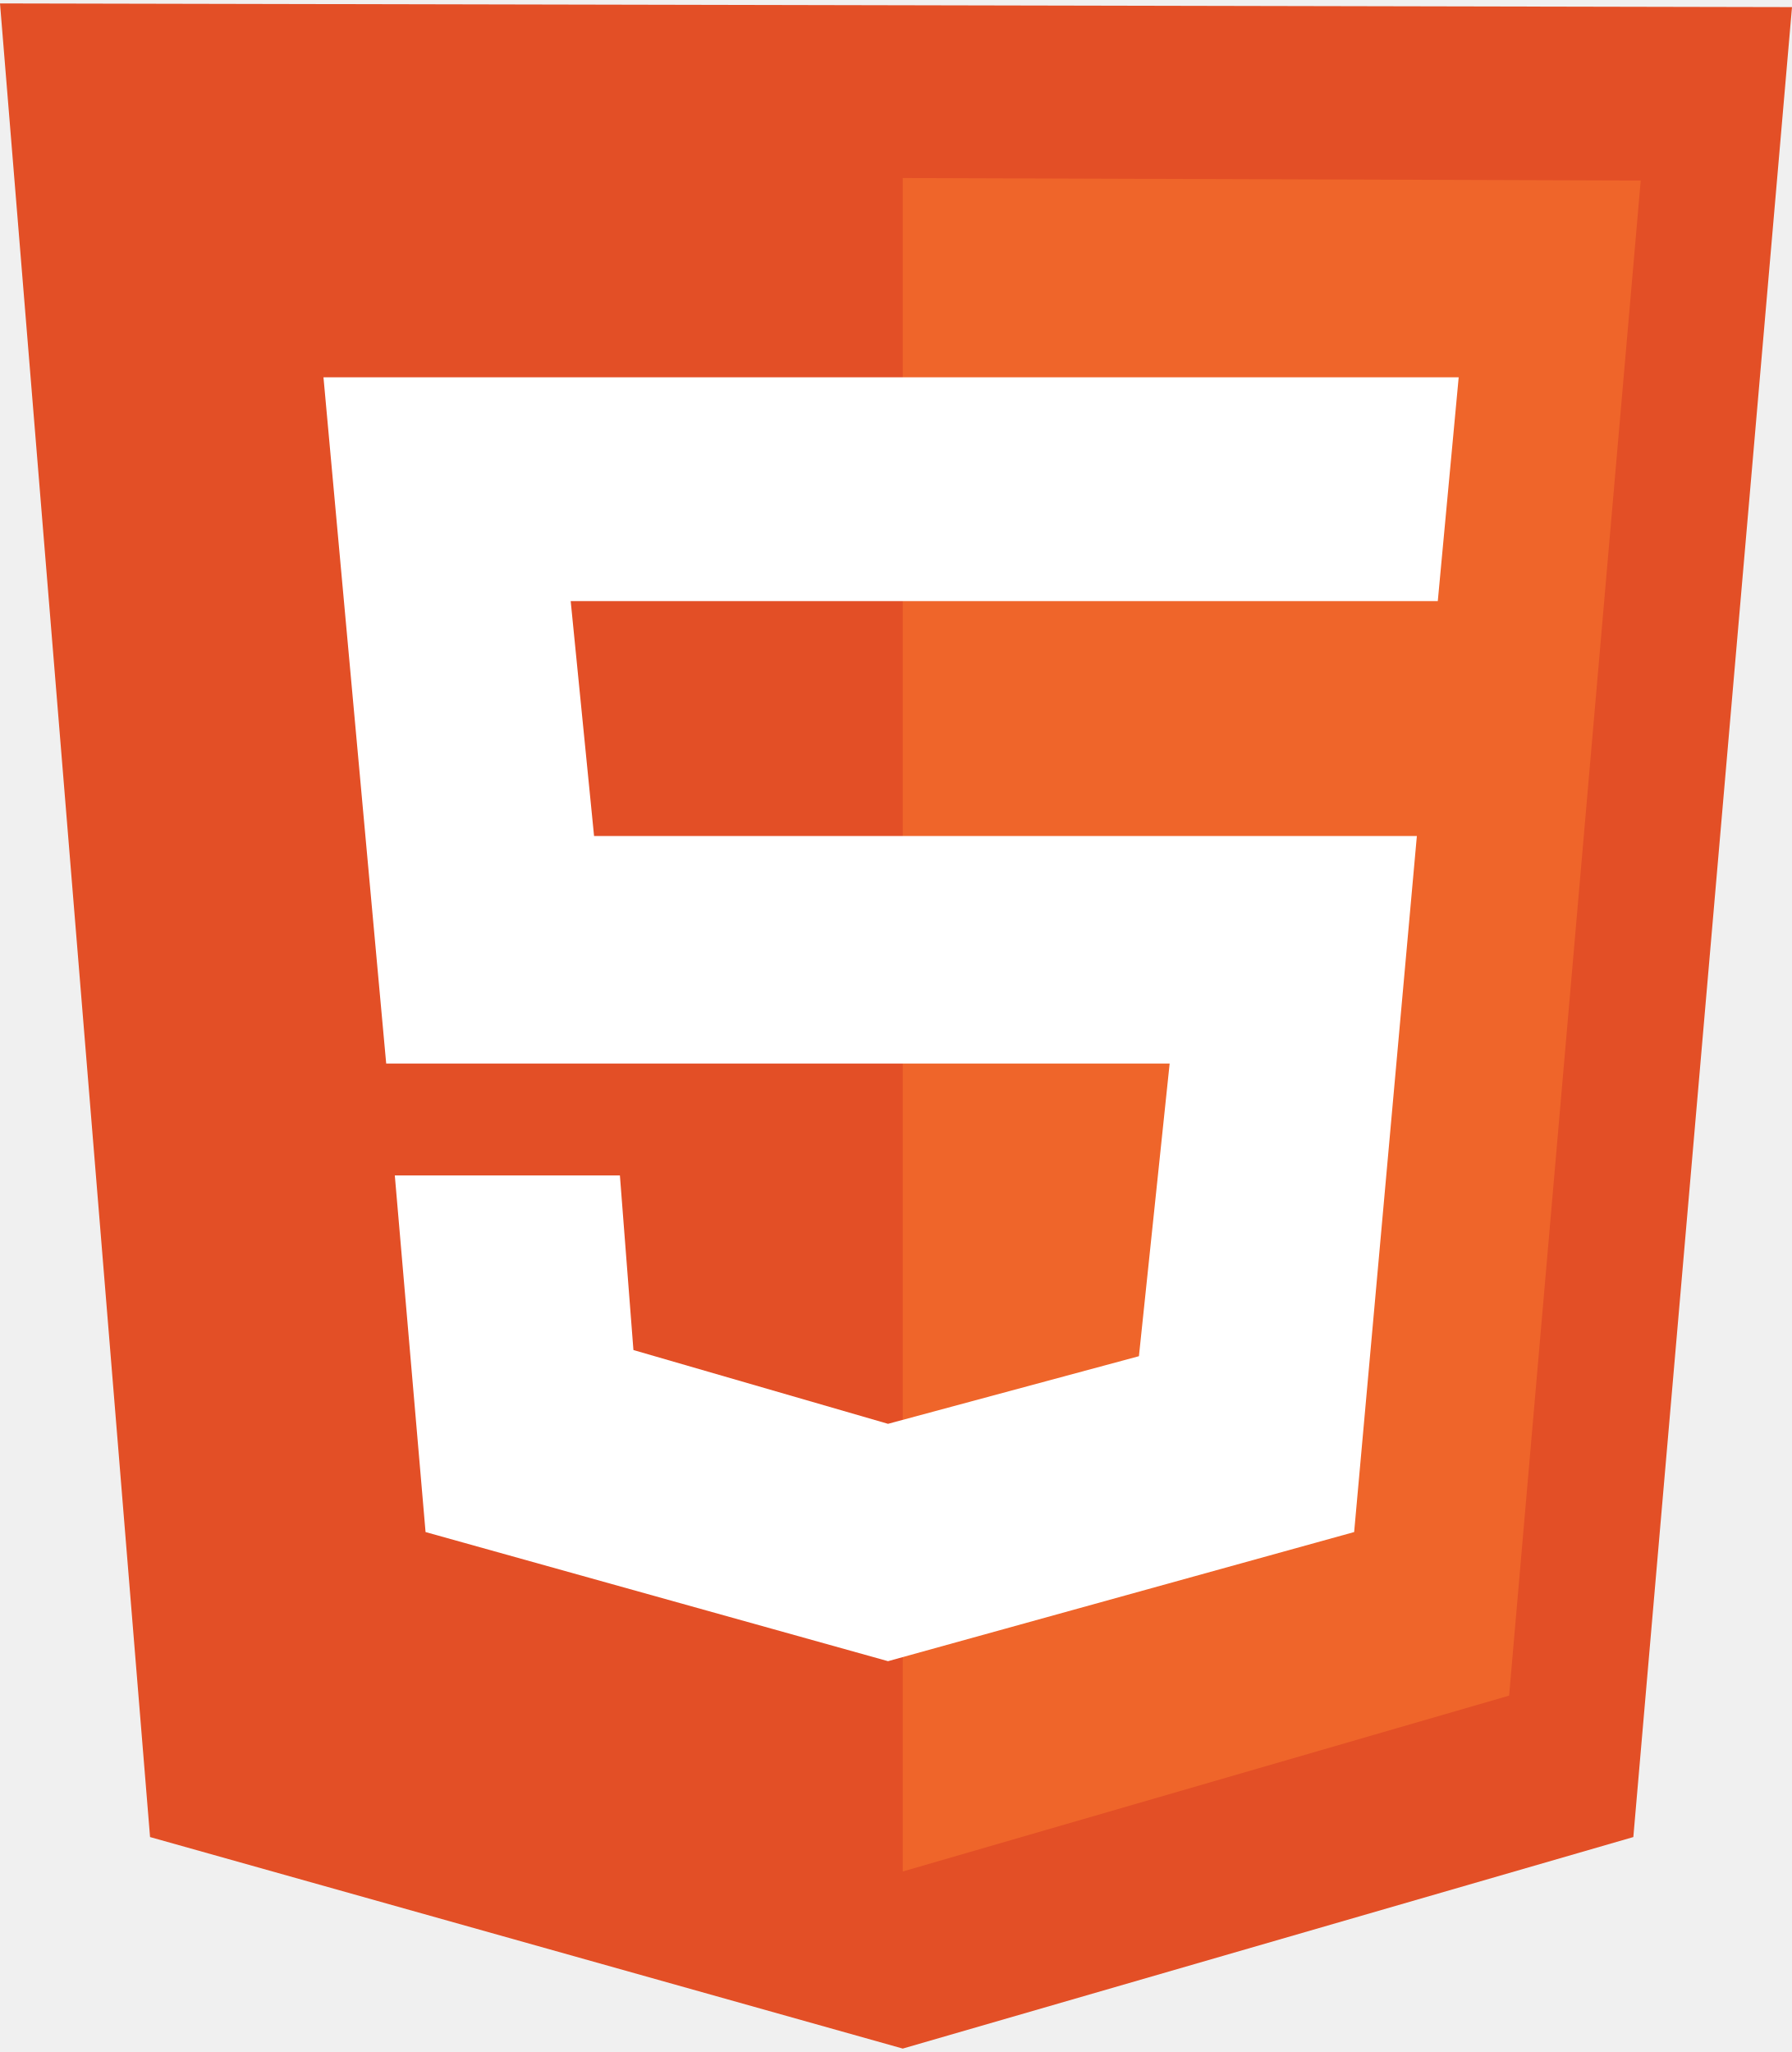
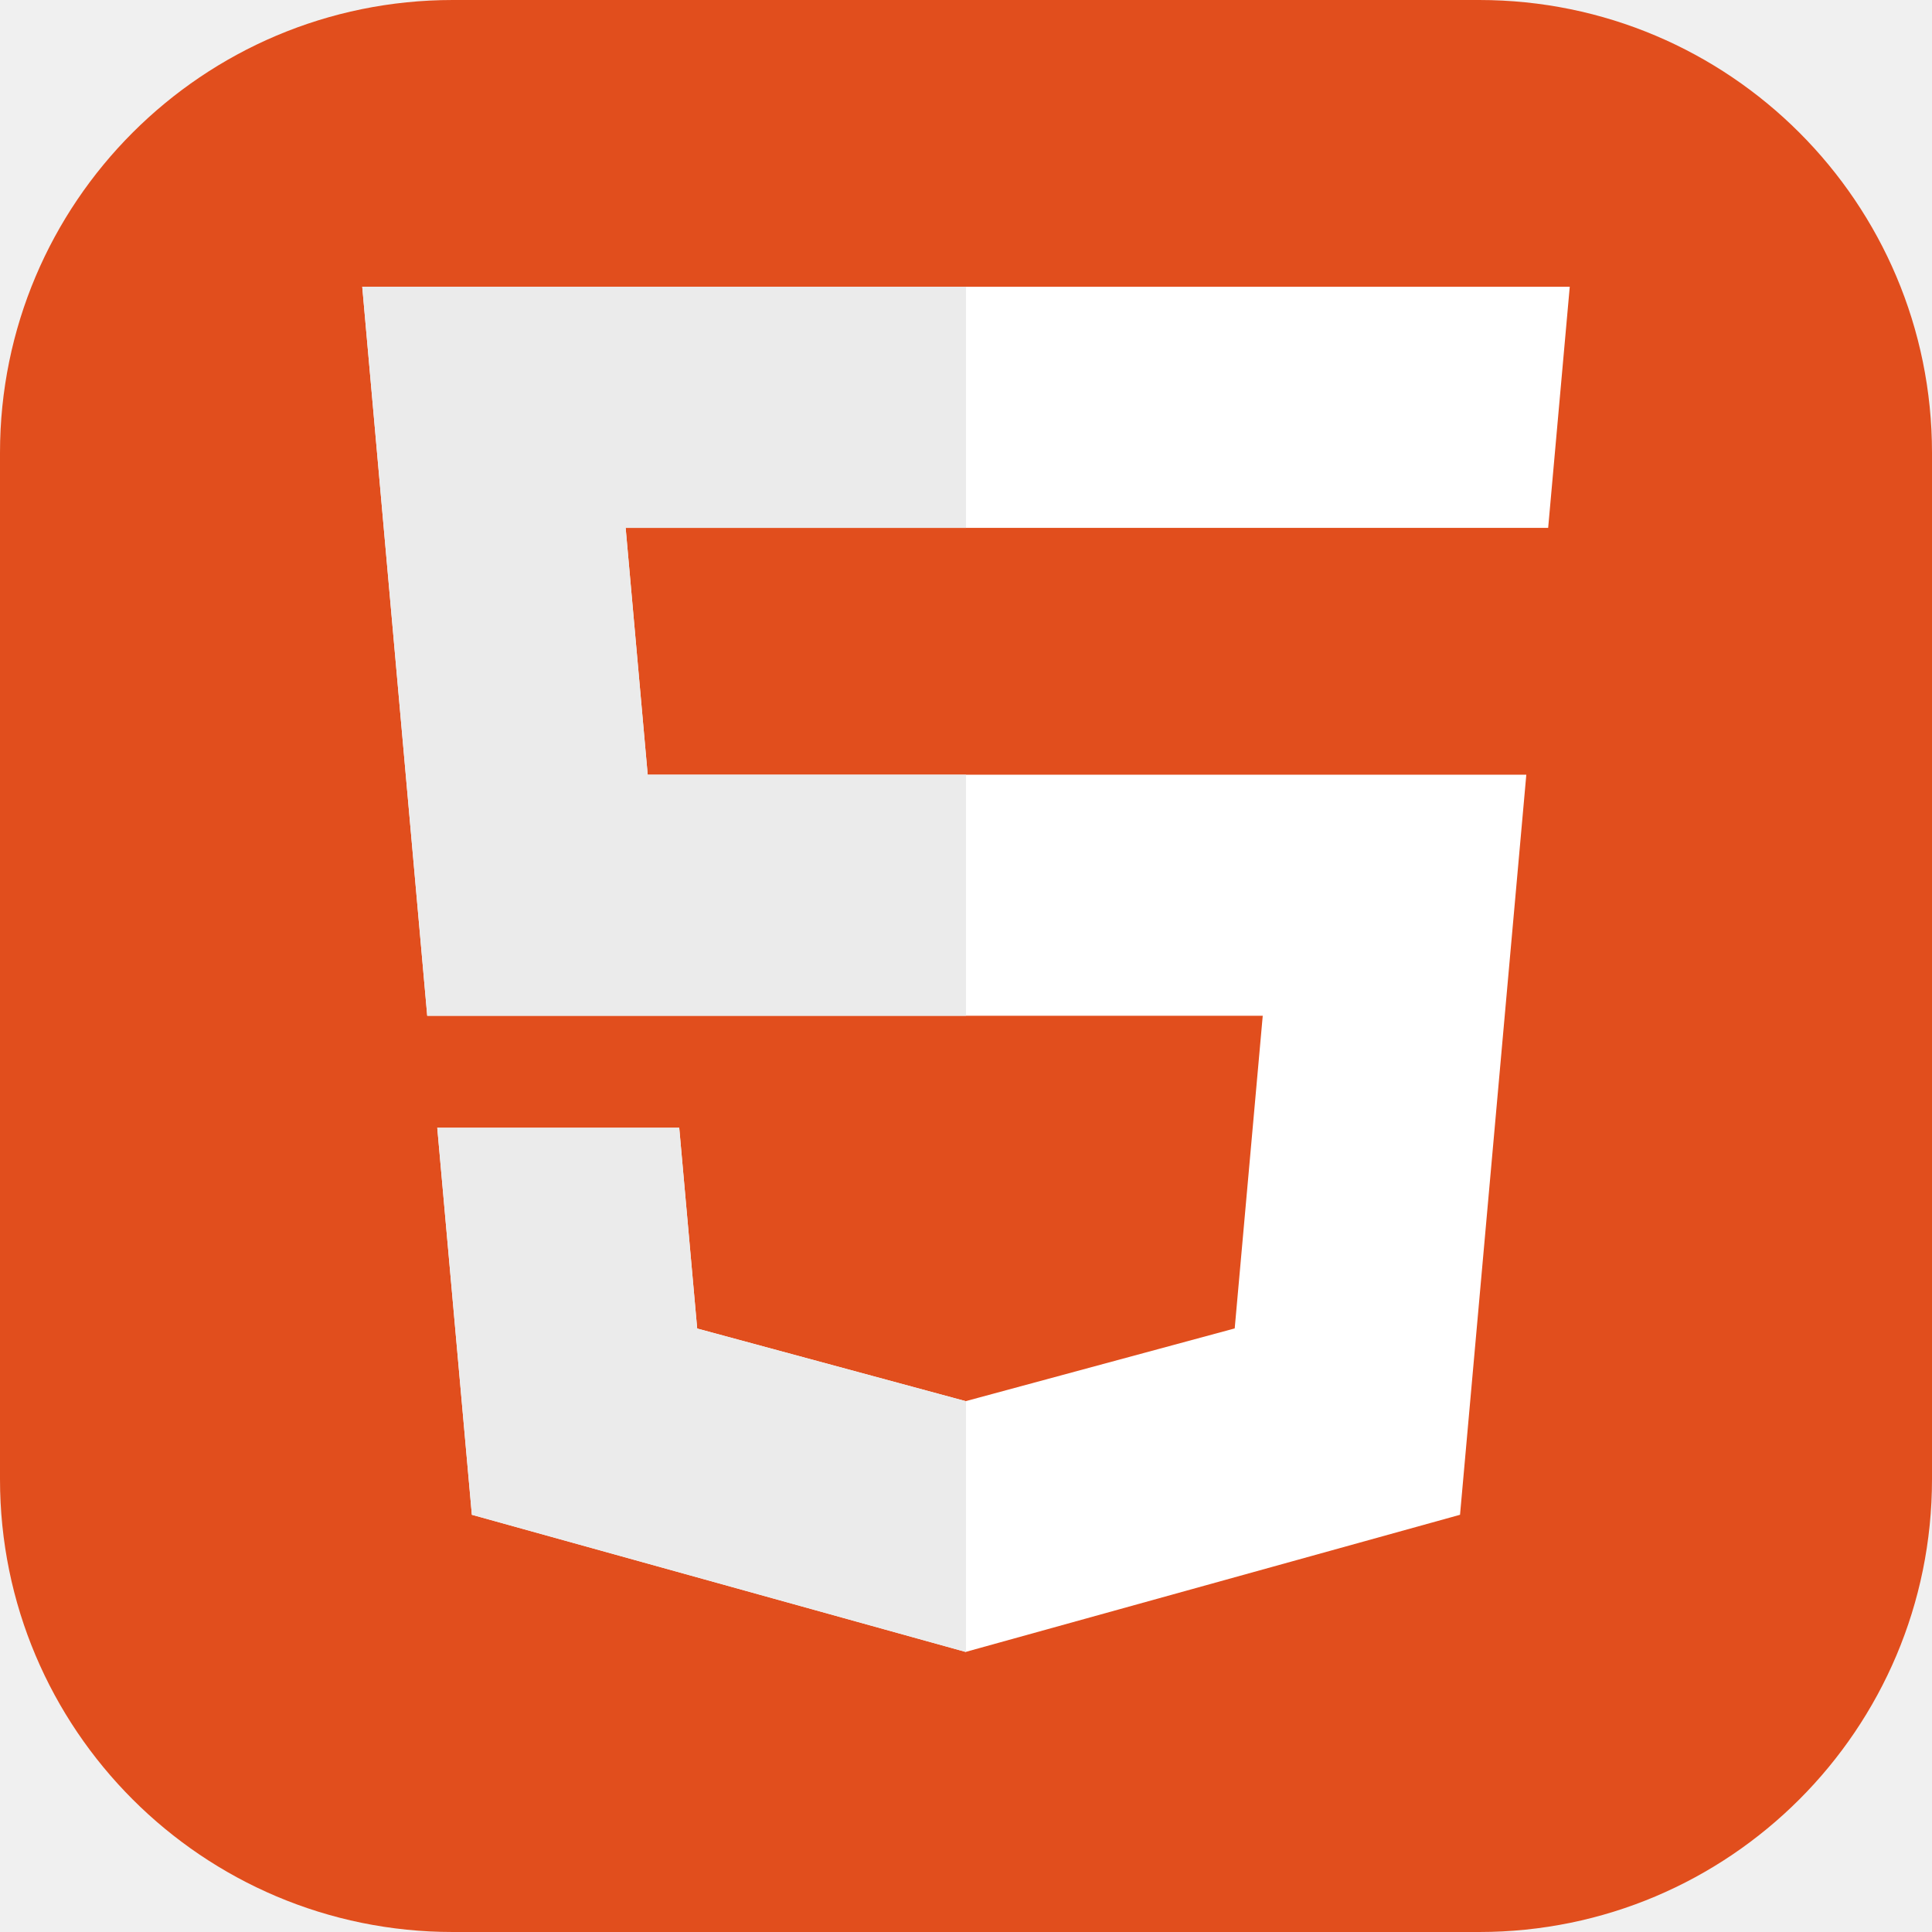
- <svg xmlns="http://www.w3.org/2000/svg" fill="none" height="2500" width="2183" viewBox="0 0 124 141.532">
-   <path d="M10.383 126.894L0 0l124 .255-10.979 126.639-50.553 14.638z" fill="#e34f26" />
-   <path d="M62.468 129.277V12.085l51.064.17-9.106 104.851z" fill="#ef652a" />
-   <path d="M99.49 41.362l1.446-15.49H22.383l4.34 47.49h54.213L78.81 93.617l-17.362 4.68-17.617-5.106-.936-12.085H27.319l2.128 24.681 32 8.936 32.255-8.936 4.34-48.17H41.107L39.49 41.362z" fill="#fff" />
+ <svg xmlns="http://www.w3.org/2000/svg" width="48" height="48" viewBox="0 0 256 256" fill="none" version="1.1">
+   <g transform="translate(0, 0)">
+     <svg width="256" height="256" fill="none" viewBox="0 0 256 256">
+       <rect width="256" height="256" fill="#E14E1D" rx="60" />
+       <path fill="#fff" d="M48 38L56.61 134.593H167.32L163.605 176.023L127.959 185.661L92.38 176.037L90.001 149.435H57.939L62.524 200.716L127.951 218.888L193.461 200.716L202.244 102.655H85.824L82.901 69.945H205.041H205.139L208 38H48Z" />
+       <path fill="#EBEBEB" d="M128 38H48L56.61 134.593H128V102.655H85.824L82.901 69.945H128V38Z" />
+       <path fill="#EBEBEB" d="M128 185.647L127.959 185.661L92.38 176.037L90.001 149.435H57.939L62.524 200.716L127.951 218.888L128 218.874V185.647Z" />
+     </svg>
+   </g>
</svg>
